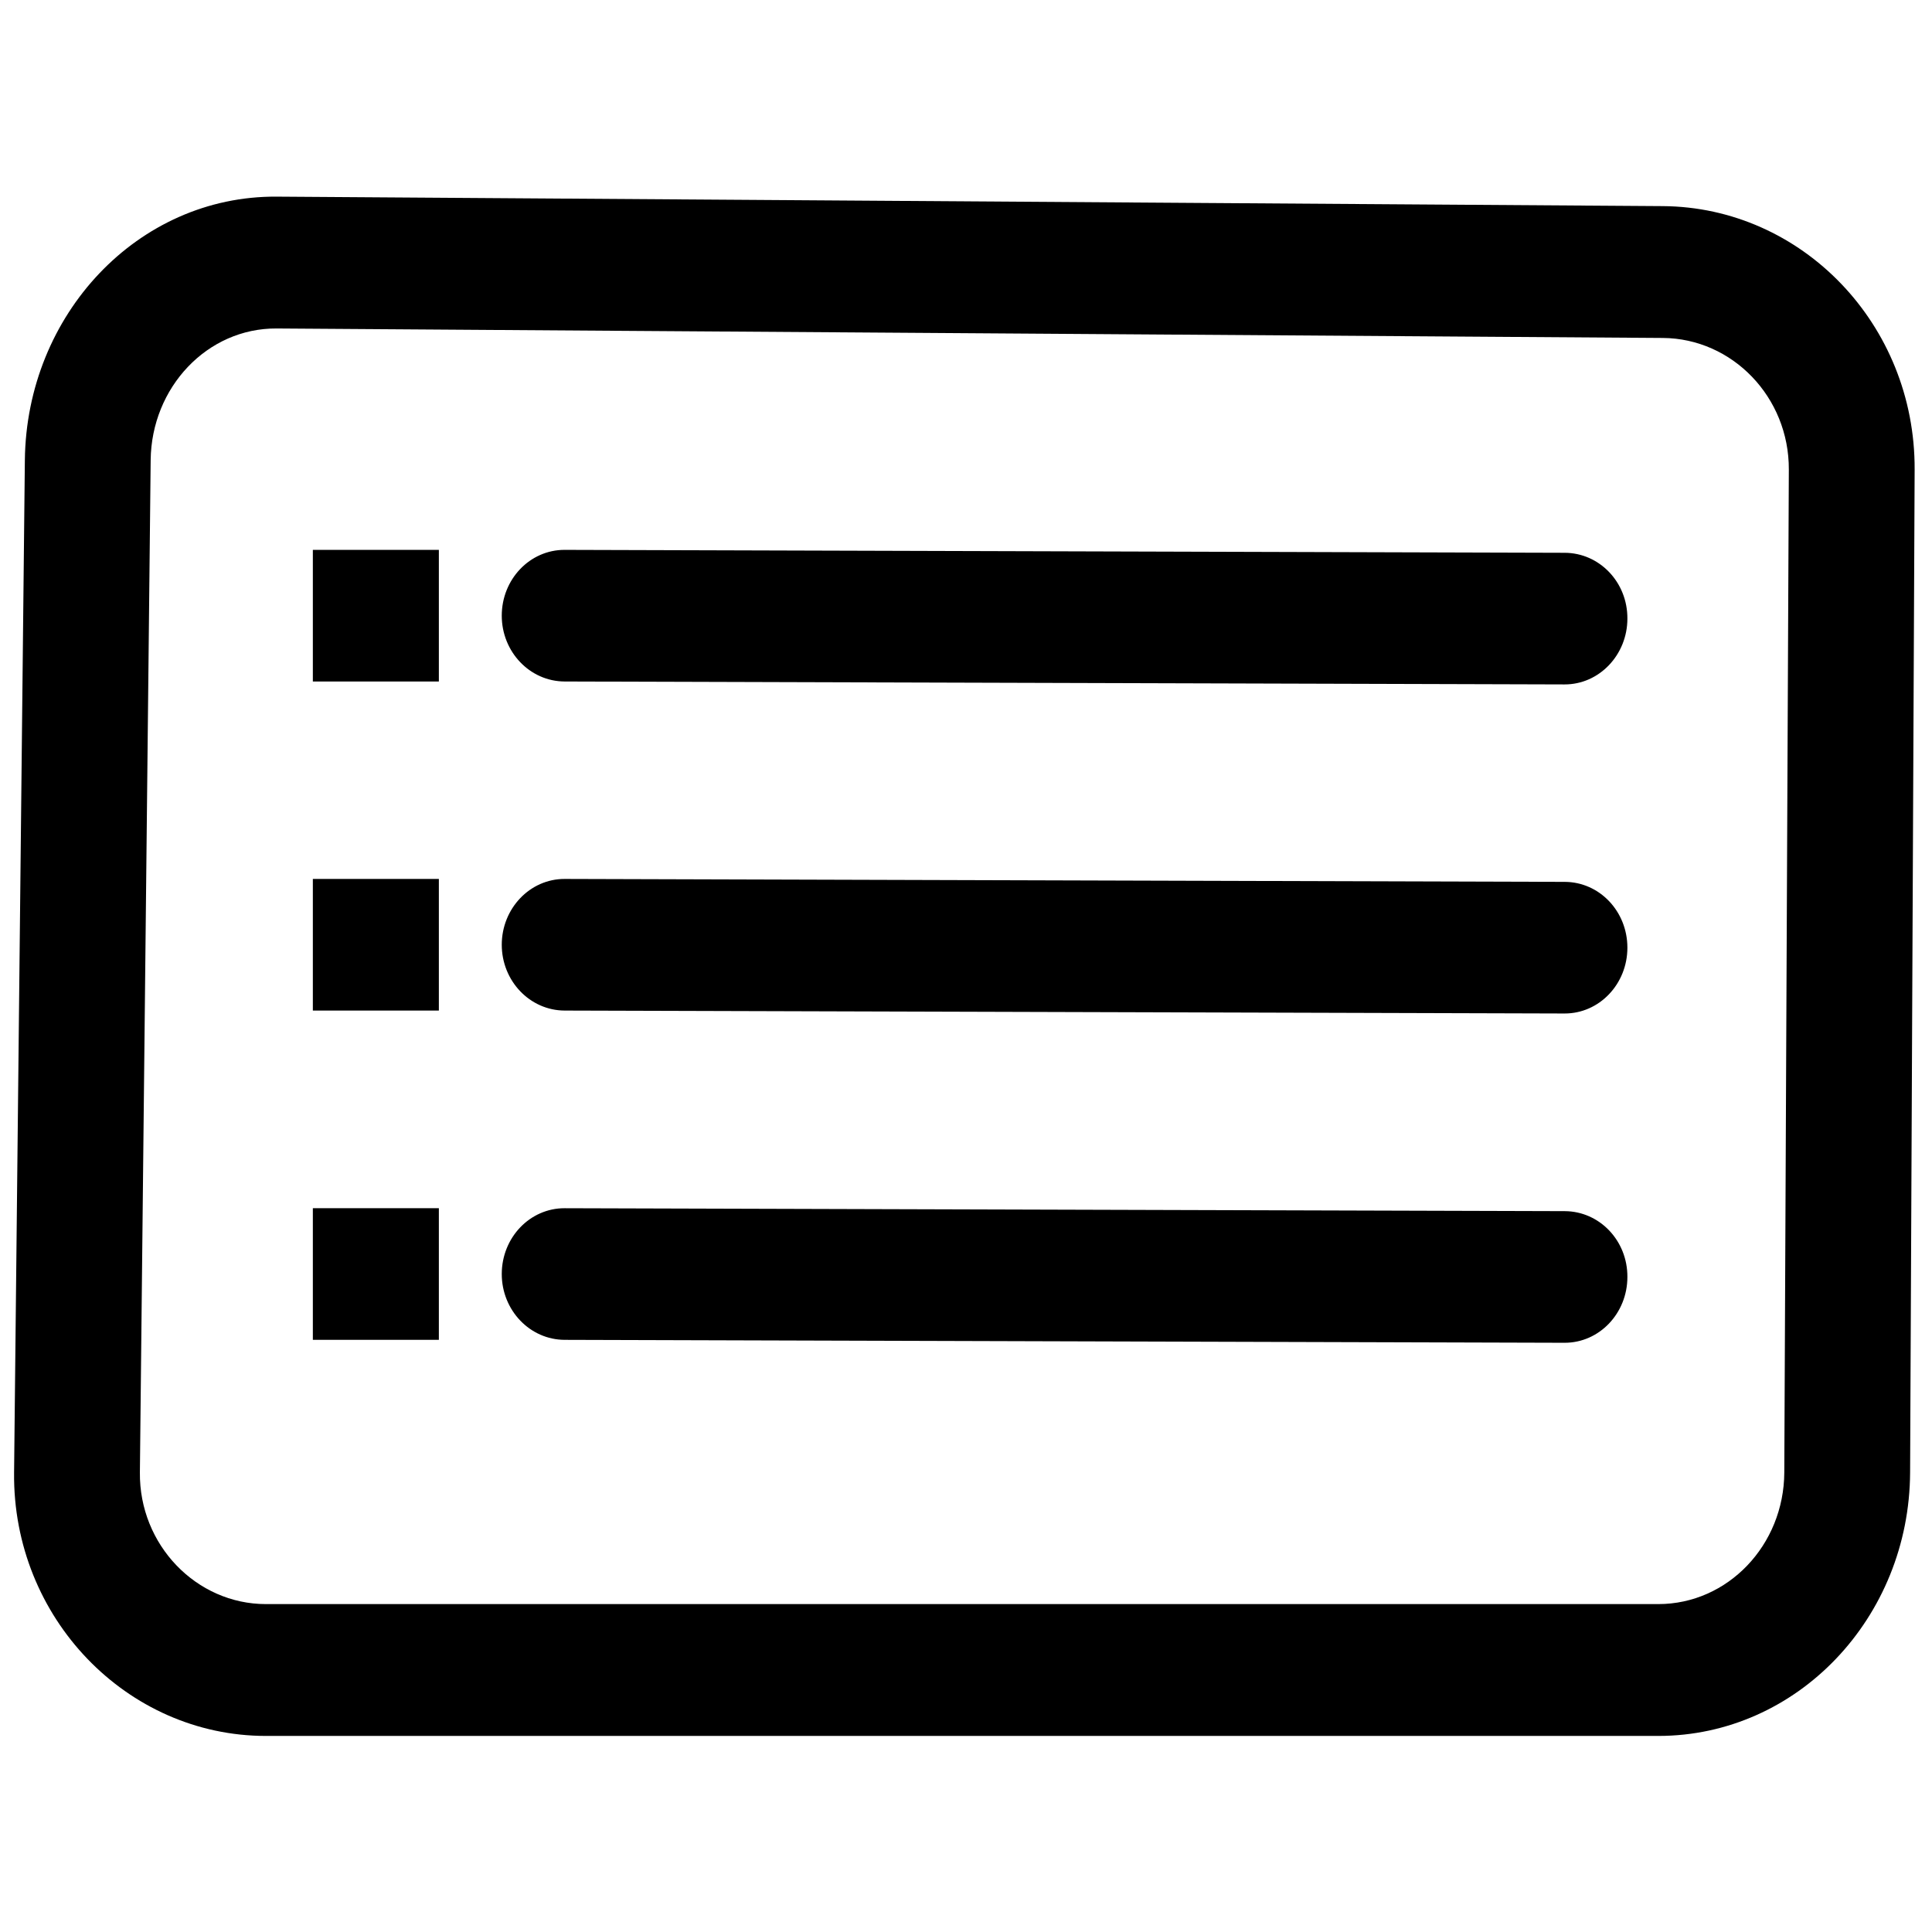
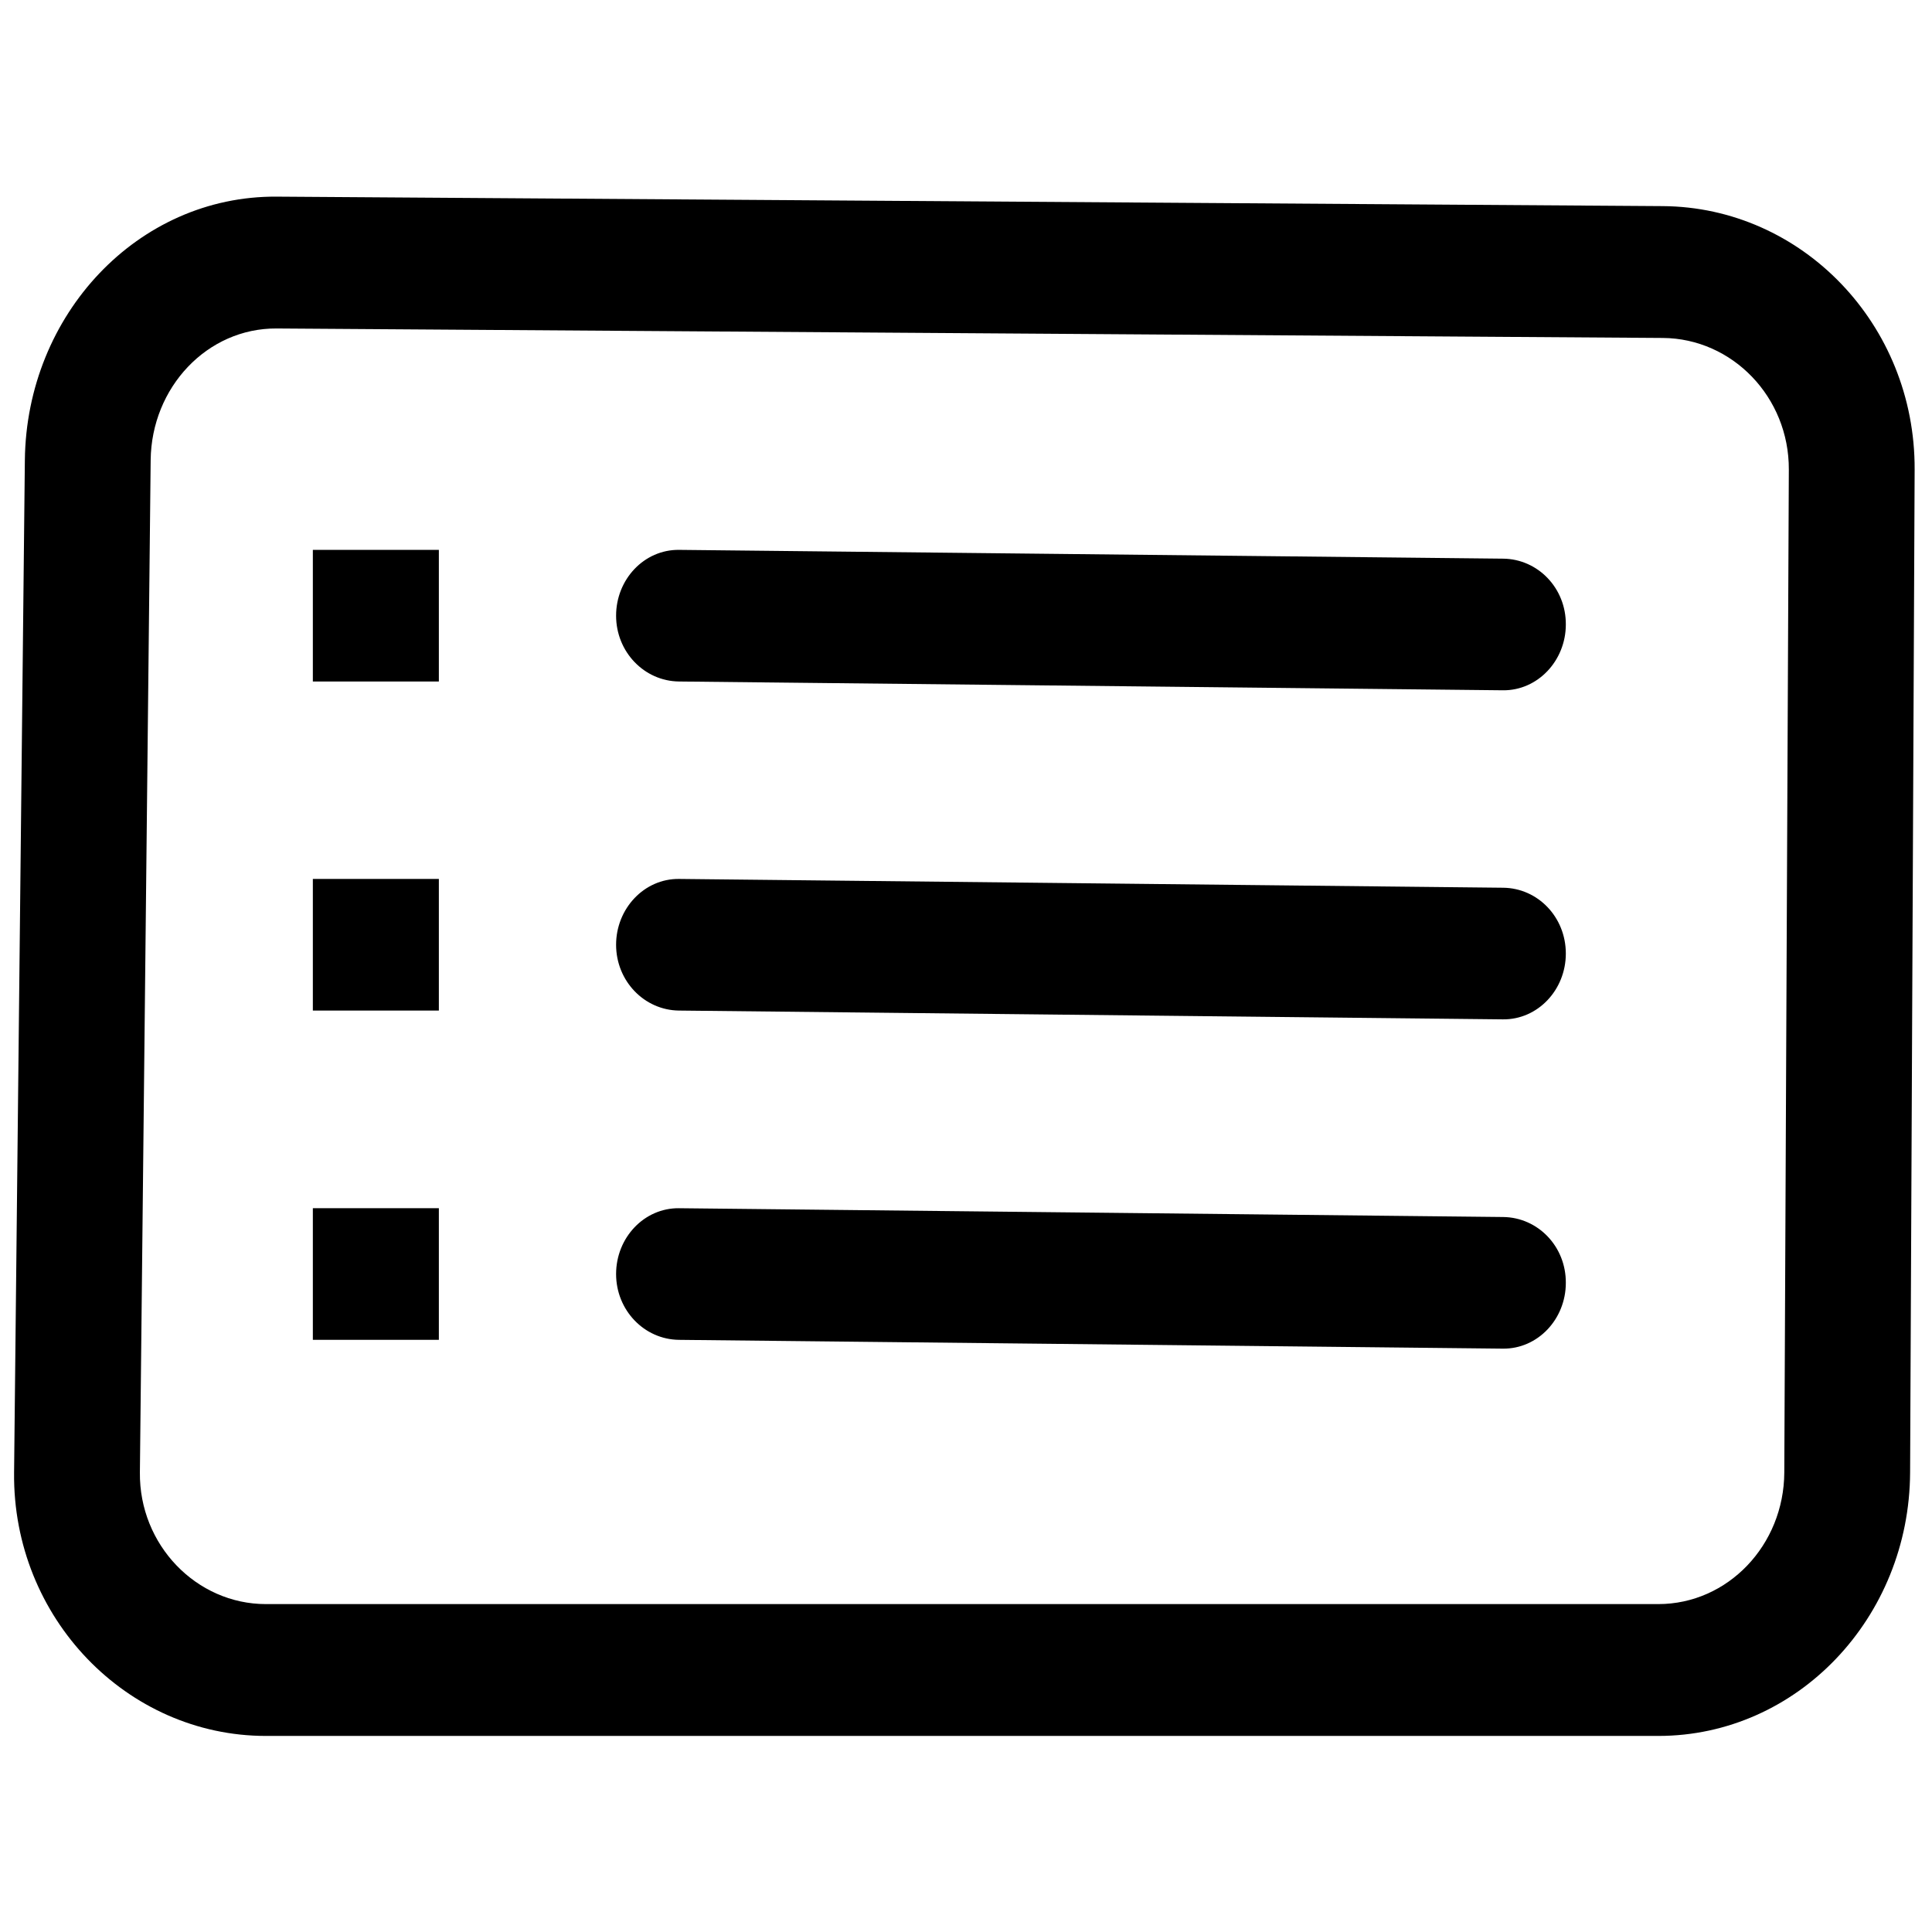
<svg xmlns="http://www.w3.org/2000/svg" id="svg8" xml:space="preserve" enable-background="new 0 0 1000 1000" viewBox="0 0 1000 1000" y="0px" x="0px" version="1.1">
  <defs id="defs12" />
-   <path style="fill:#000000;fill-opacity:1;stroke-width:1.071" d="M 860.673,106.688 143.208,101.781 C 71.283,101.289 13.668,162.909 12.868,238.15 L 7.289,762.254 C 6.489,837.387 65.703,898.515 137.63,898.515 h 720.694 c 71.927,0 130,-61.124 130.341,-136.369 l 2.349,-519.088 C 991.355,167.813 932.598,107.18 860.673,106.688 Z m 62.874,655.458 c -0.17,37.622 -29.26,68.131 -65.224,68.131 H 137.63 c -35.963,0 -65.623,-30.618 -65.224,-68.131 l 5.578,-523.996 c 0.401,-37.621 29.261,-68.377 65.224,-68.131 l 717.465,4.907 c 35.963,0.246 65.393,30.616 65.224,68.131 z M 809.882,286.127 292.27,284.61 c -17.982,-0.053 -32.559,15.2 -32.559,34.065 0,18.758 14.577,34.013 32.559,34.065 l 517.505,1.517 c 17.982,0.053 32.559,-15.308 32.559,-34.065 0.106,-18.865 -14.471,-34.013 -32.452,-34.065 z m 0,170.327 -517.611,-1.517 c -17.982,-0.053 -32.559,15.308 -32.559,34.065 0,18.758 14.577,34.013 32.559,34.065 l 517.505,1.517 c 17.982,0.053 32.559,-15.2 32.559,-34.065 0,-18.865 -14.471,-34.013 -32.452,-34.065 z m 0,170.435 -517.611,-1.517 c -17.982,-0.053 -32.559,15.2 -32.559,34.065 0,18.758 14.577,34.013 32.559,34.065 l 517.505,1.517 c 17.982,0.053 32.559,-15.2 32.559,-34.065 0.106,-18.865 -14.471,-34.013 -32.452,-34.065 z M 161.93,352.741 h 65.224 v -68.131 h -65.224 z m 0,170.327 h 65.224 v -68.131 h -65.224 z m 0,170.435 h 65.224 v -68.131 h -65.224 z" id="path4" />
+   <path style="fill:#000000;fill-opacity:1;stroke-width:1.071" d="M 860.673,106.688 143.208,101.781 C 71.283,101.289 13.668,162.909 12.868,238.15 L 7.289,762.254 C 6.489,837.387 65.703,898.515 137.63,898.515 h 720.694 c 71.927,0 130,-61.124 130.341,-136.369 l 2.349,-519.088 C 991.355,167.813 932.598,107.18 860.673,106.688 Z m 62.874,655.458 c -0.17,37.622 -29.26,68.131 -65.224,68.131 H 137.63 c -35.963,0 -65.623,-30.618 -65.224,-68.131 l 5.578,-523.996 c 0.401,-37.621 29.261,-68.377 65.224,-68.131 l 717.465,4.907 c 35.963,0.246 65.393,30.616 65.224,68.131 z M 778.016,289.162 351.449,284.61 c -17.981,-0.192 -32.559,15.2 -32.559,34.065 0,18.758 14.578,33.873 32.559,34.065 l 426.461,4.552 c 17.981,0.192 32.559,-15.308 32.559,-34.065 0.106,-18.865 -14.472,-33.873 -32.452,-34.065 z m 0,170.327 -426.567,-4.552 c -17.981,-0.192 -32.559,15.308 -32.559,34.065 0,18.758 14.578,33.873 32.559,34.065 l 426.461,4.552 c 17.981,0.192 32.559,-15.2 32.559,-34.065 0,-18.865 -14.472,-33.873 -32.452,-34.065 z m 0,170.435 -426.567,-4.552 c -17.981,-0.192 -32.559,15.2 -32.559,34.065 0,18.758 14.578,33.873 32.559,34.065 l 426.461,4.552 c 17.981,0.192 32.559,-15.2 32.559,-34.065 0.106,-18.865 -14.472,-33.873 -32.452,-34.065 z M 161.93,352.741 h 65.224 v -68.131 h -65.224 z m 0,170.327 h 65.224 v -68.131 h -65.224 z m 0,170.435 h 65.224 v -68.131 h -65.224 z" id="path4" />
</svg>
